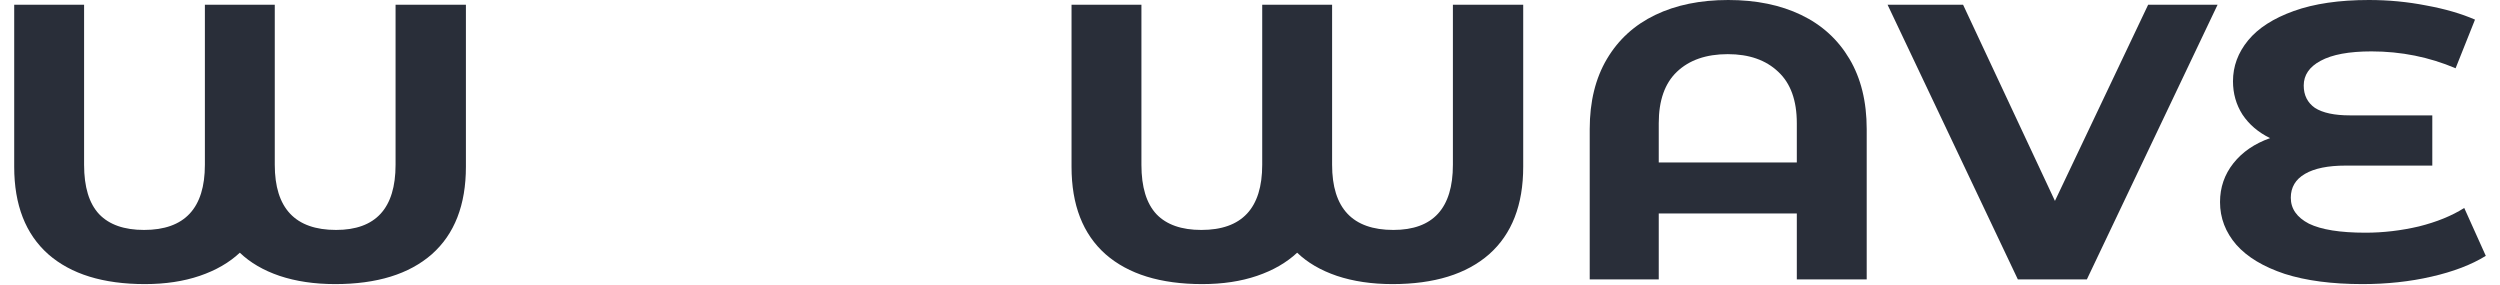
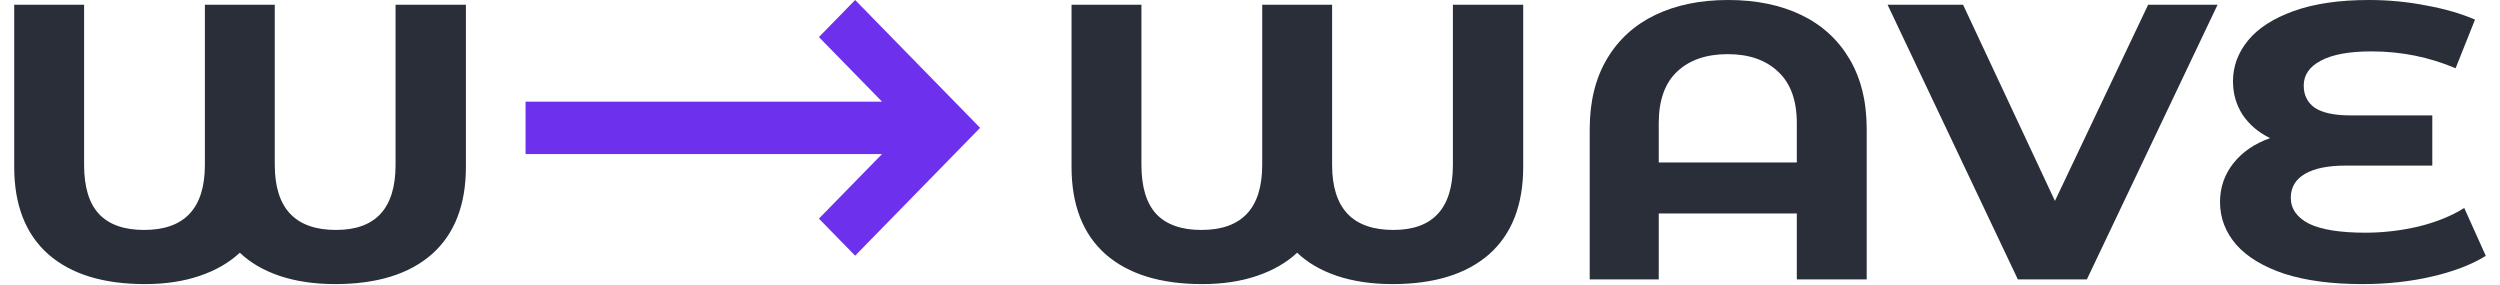
<svg xmlns="http://www.w3.org/2000/svg" width="88" height="10" viewBox="0 0 88 10" fill="none">
  <path d="M16.4 0.166V5.87C16.4 7.215 16 8.241 15.2 8.95C14.4 9.65 13.266 10 11.798 10C11.069 10 10.416 9.903 9.839 9.71C9.272 9.517 8.807 9.245 8.442 8.895C8.068 9.245 7.597 9.517 7.03 9.71C6.463 9.903 5.82 10 5.101 10C3.633 10 2.499 9.65 1.7 8.95C0.9 8.241 0.5 7.215 0.5 5.87V0.166H2.96V5.801C2.96 6.584 3.137 7.164 3.492 7.541C3.846 7.91 4.372 8.094 5.071 8.094C6.498 8.094 7.212 7.33 7.212 5.801V0.166H9.672V5.801C9.672 7.33 10.391 8.094 11.829 8.094C13.226 8.094 13.924 7.33 13.924 5.801V0.166H16.4Z" fill="#292E39" />
  <path d="M53.617 0.166V5.87C53.617 7.215 53.217 8.241 52.417 8.95C51.618 9.65 50.484 10 49.016 10C48.287 10 47.634 9.903 47.057 9.71C46.49 9.517 46.024 9.245 45.66 8.895C45.285 9.245 44.814 9.517 44.247 9.71C43.681 9.903 43.038 10 42.319 10C40.851 10 39.717 9.65 38.917 8.95C38.117 8.241 37.718 7.215 37.718 5.87V0.166H40.178V5.801C40.178 6.584 40.355 7.164 40.709 7.541C41.063 7.91 41.59 8.094 42.288 8.094C43.716 8.094 44.43 7.33 44.43 5.801V0.166H46.89V5.801C46.89 7.33 47.609 8.094 49.046 8.094C50.443 8.094 51.142 7.33 51.142 5.801V0.166H53.617Z" fill="#292E39" />
  <path d="M60.833 0C61.815 0 62.671 0.175 63.4 0.525C64.129 0.875 64.695 1.39 65.1 2.072C65.505 2.753 65.708 3.577 65.708 4.544V9.834H63.248V7.514H58.388V9.834H55.958V4.544C55.958 3.577 56.161 2.753 56.566 2.072C56.971 1.39 57.538 0.875 58.267 0.525C58.996 0.175 59.851 0 60.833 0ZM63.248 5.718V4.337C63.248 3.536 63.03 2.933 62.595 2.528C62.159 2.113 61.567 1.906 60.818 1.906C60.059 1.906 59.461 2.113 59.026 2.528C58.601 2.933 58.388 3.536 58.388 4.337V5.718H63.248Z" fill="#292E39" />
  <path d="M78.059 0.166L73.458 9.834H71.028L66.442 0.166H69.1L72.334 7.072L75.615 0.166H78.059Z" fill="#292E39" />
  <path d="M87.5 9.006C86.994 9.319 86.356 9.563 85.587 9.738C84.827 9.913 84.017 10 83.157 10C82.084 10 81.172 9.88 80.423 9.641C79.674 9.392 79.107 9.052 78.722 8.619C78.338 8.177 78.145 7.675 78.145 7.113C78.145 6.598 78.302 6.142 78.616 5.746C78.93 5.35 79.36 5.055 79.907 4.862C79.492 4.659 79.168 4.383 78.935 4.033C78.712 3.683 78.601 3.292 78.601 2.859C78.601 2.334 78.778 1.855 79.132 1.423C79.487 0.99 80.023 0.645 80.742 0.387C81.461 0.129 82.342 0 83.385 0C84.073 0 84.746 0.064 85.404 0.193C86.062 0.313 86.634 0.479 87.12 0.691L86.437 2.403C85.506 2.007 84.519 1.809 83.476 1.809C82.686 1.809 82.089 1.92 81.684 2.141C81.289 2.353 81.091 2.643 81.091 3.011C81.091 3.352 81.223 3.614 81.486 3.798C81.76 3.973 82.17 4.061 82.716 4.061H85.617V5.829H82.565C81.947 5.829 81.471 5.925 81.137 6.119C80.803 6.312 80.636 6.593 80.636 6.961C80.636 7.348 80.849 7.652 81.274 7.873C81.709 8.085 82.372 8.191 83.263 8.191C83.891 8.191 84.519 8.117 85.146 7.97C85.774 7.813 86.305 7.597 86.741 7.32L87.5 9.006Z" fill="#292E39" />
+   <path d="M31.048 5.422H18.5V3.578H31.048L28.826 1.305L30.101 0L34.5 4.5L30.101 9L28.826 7.695L31.048 5.422Z" fill="#6D31EE" />
</svg>
